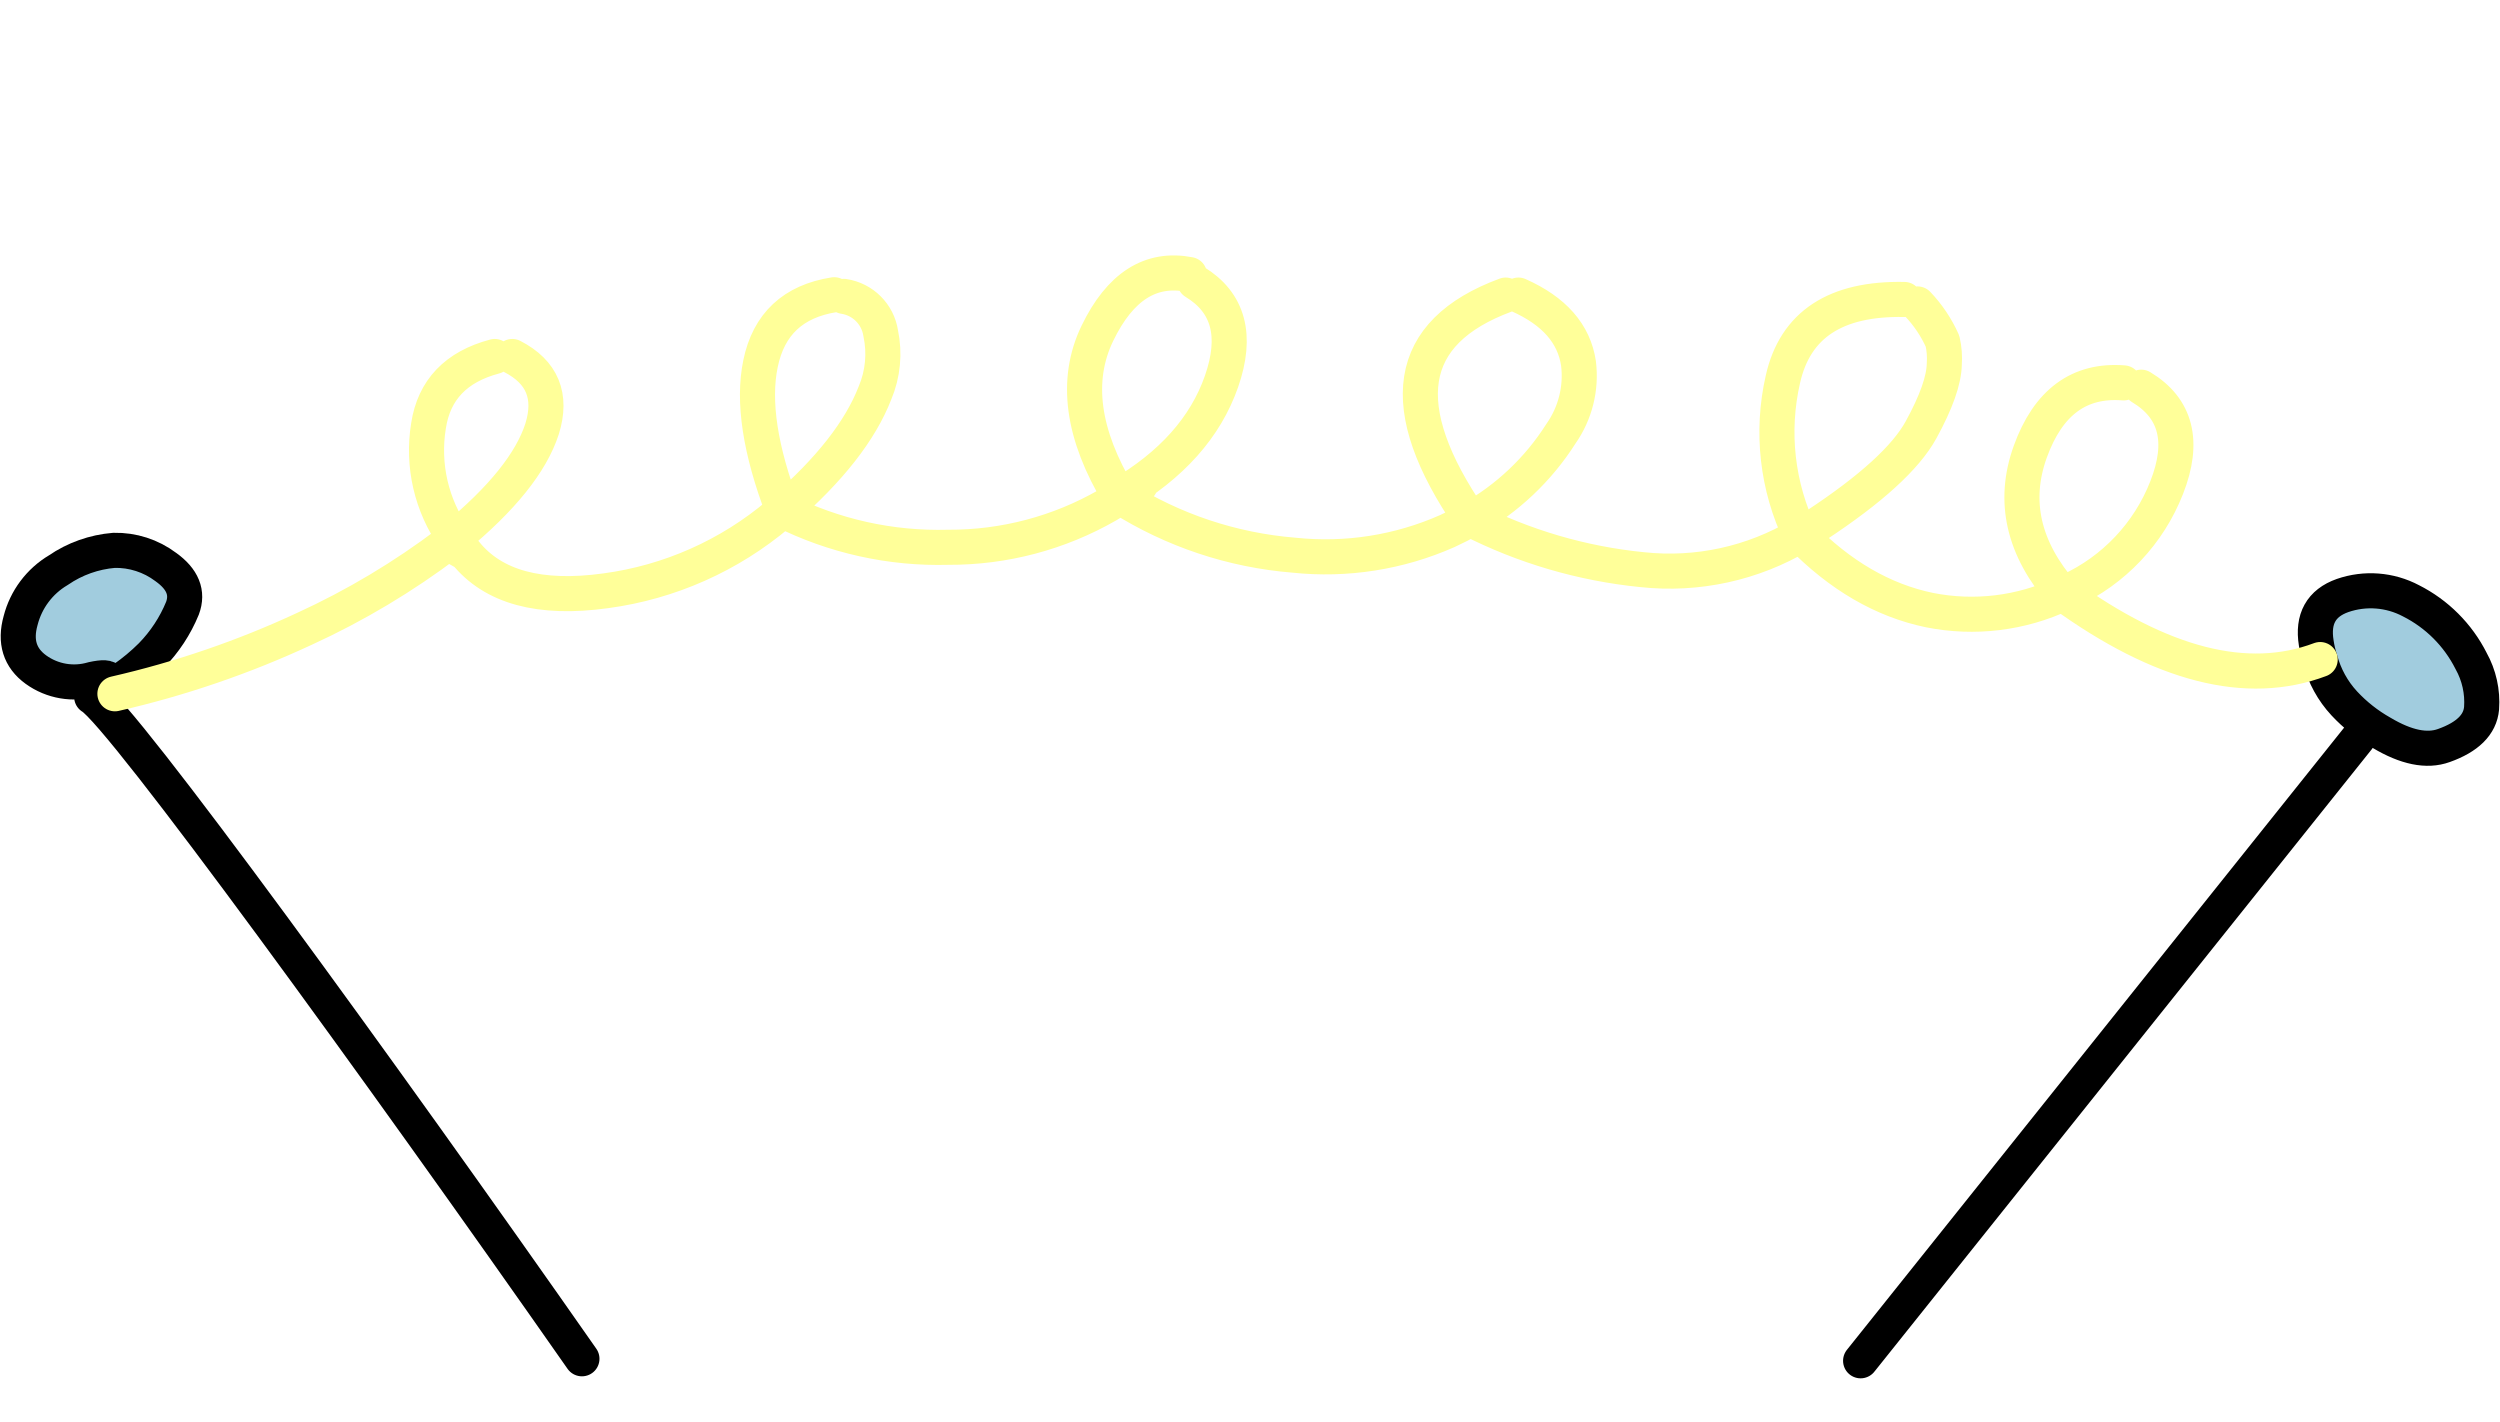
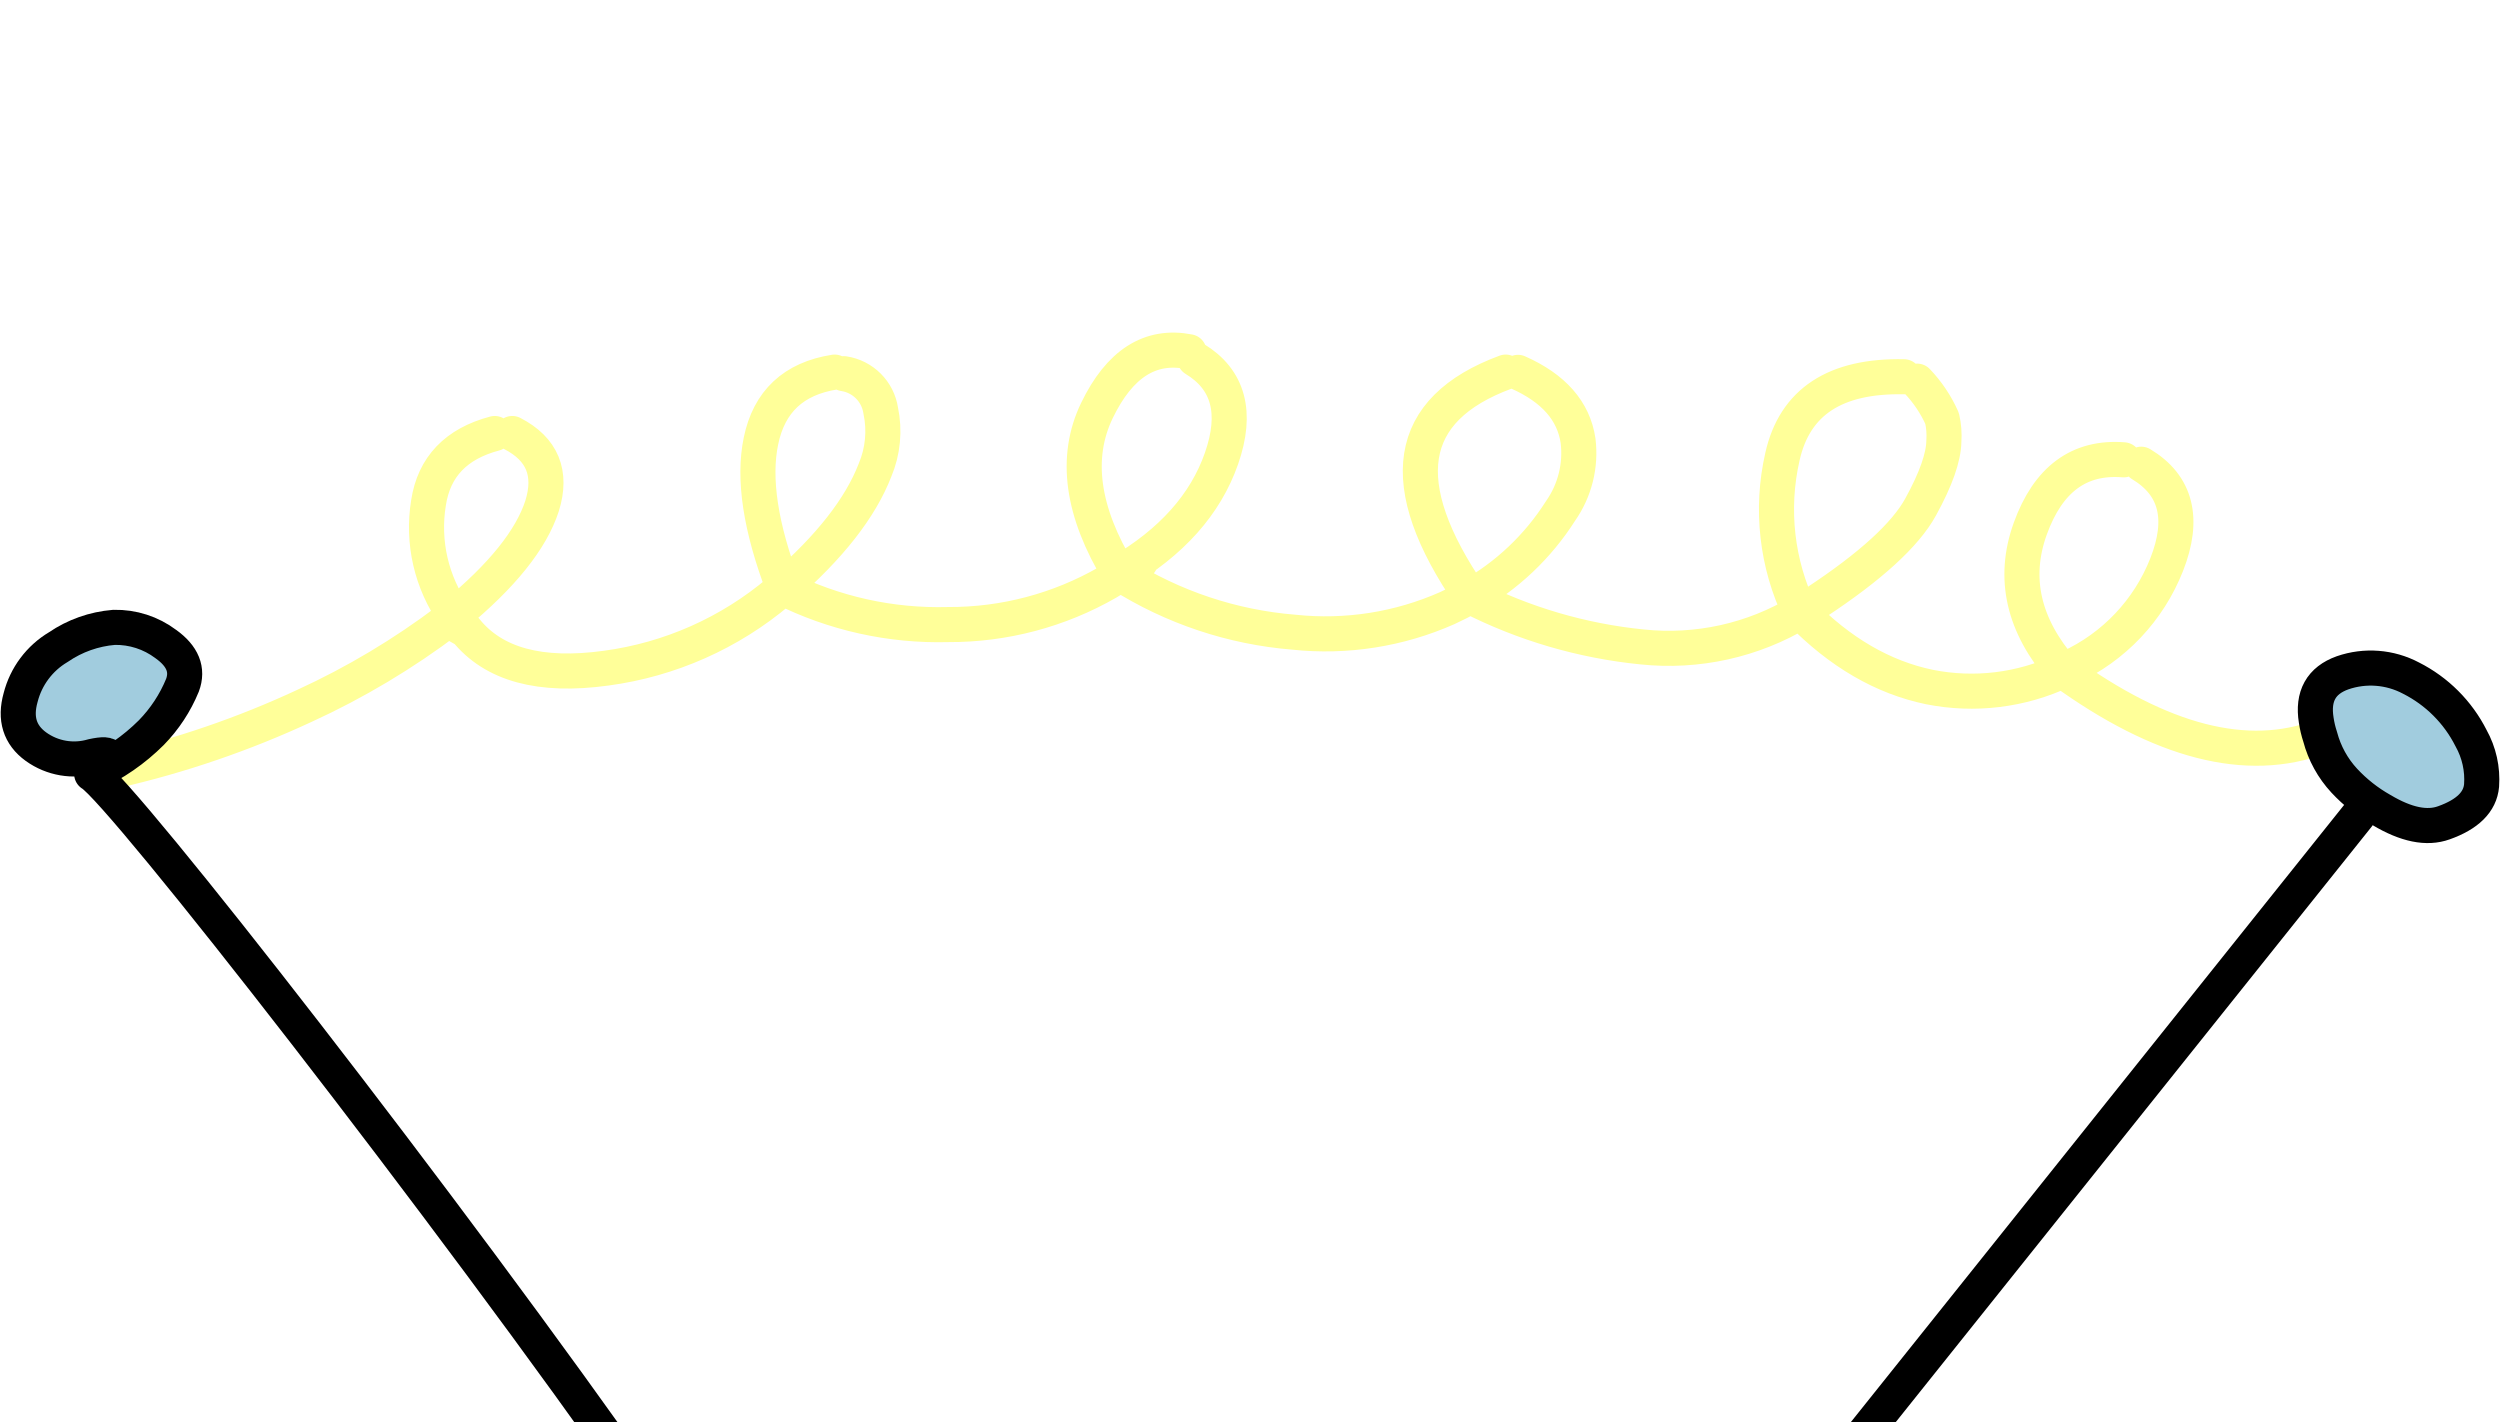
<svg xmlns="http://www.w3.org/2000/svg" id="Layer_1" data-name="Layer 1" viewBox="0 0 285 162">
+   <path id="HS_ANTENNA_01_0_Layer0_0_1_STROKES" data-name="HS ANTENNA 01 0 Layer0 0 1 STROKES" d="M136.2,40.92q5.79,3.51,3.05,11.35t-11.6,13q4.65-2.49.1.2a43.5,43.5,0,0,0,19.75,6.6A34.28,34.28,0,0,0,165,69.32c.93-.43,1.81-.88,2.65-1.35q-13.2-19.2,4-25.55M167.6,68a29,29,0,0,0,10.3-9.75,11.5,11.5,0,0,0,2-8q-.75-5.1-6.85-7.8m44,.5q-11.76-.24-13.85,9.1a27,27,0,0,0,2,17.75c.6-.33,1.2-.7,1.8-1.1q9.34-6.15,11.95-10.9t2.65-7.5a8.9,8.9,0,0,0-.2-2.6,15,15,0,0,0-2.85-4.25M205.25,69.77q6.75,6.9,14.7,8.55a24.45,24.45,0,0,0,15.2-1.85q-6.75-7.74-3.7-16.2t10.65-7.85M167.6,68a55.25,55.25,0,0,0,19.6,5.75,29.11,29.11,0,0,0,18.05-4m29.9,6.7c.26-.13.51-.25.75-.35A21.6,21.6,0,0,0,247,64.37q3.09-7.85-2.9-11.45m-8.95,23.55Q252,88.68,264.5,84M13.1,87.87a108.6,108.6,0,0,0,21.6-7.4,87.6,87.6,0,0,0,16.4-9.8c.23-.16.46-.35.7-.55a17.34,17.34,0,0,1-2.95-12.8q.94-6.15,7.55-7.9M51.1,70.67c.63.4,1.28.79,1.95,1.15l-1.25-1.7q8.14-6.69,10-12.45,1.74-5.6-3.4-8.25m-5.3,22.4q4.74,5.91,16,4.35a38.39,38.39,0,0,0,19.7-8.75,2.45,2.45,0,0,1,.5-.45q-3.9-10.24-2.55-16.7,1.39-6.75,8.4-7.85M89.25,67q8-6.94,10.5-13.4a11.41,11.41,0,0,0,.65-6.8,5,5,0,0,0-4.2-4.2m-7,24.4a39.72,39.72,0,0,0,18.9,4.2,36.1,36.1,0,0,0,18.15-4.8c.53-.33,1-.61,1.45-.85l-.1-.2q-6.41-10.54-2.55-18.55t10.5-6.7" fill="none" stroke="#ff9" stroke-linecap="round" stroke-linejoin="round" stroke-width="4" />
  <g id="HS_ANTENNA_01_0_Layer1_0_FILL" data-name="HS ANTENNA 01 0 Layer1 0 FILL">
-     <path d="M10.45,79.44a23.14,23.14,0,0,0,6.8-4.7,16.89,16.89,0,0,0,3.55-5.4q1-2.64-1.9-4.7a9.47,9.47,0,0,0-5.9-1.9A13.12,13.12,0,0,0,6.65,65a9.37,9.37,0,0,0-4.3,5.75q-1,3.6,1.75,5.6a7.44,7.44,0,0,0,6.45,1.1q3.64-.84-.1,2M264.5,75.19a11.78,11.78,0,0,0,2.75,5,17.67,17.67,0,0,0,4.25,3.35c2.8,1.67,5.16,2.15,7.1,1.45q4-1.44,4.3-4.25a9.66,9.66,0,0,0-1.2-5.4,15.49,15.49,0,0,0-6.85-6.85,9.81,9.81,0,0,0-7.8-.6q-3.66,1.31-3,5.4A11.22,11.22,0,0,0,264.5,75.19Z" fill="#a1ccde" />
+     <path d="M10.45,88.22a23.14,23.14,0,0,0,6.8-4.7,16.89,16.89,0,0,0,3.55-5.4q1-2.64-1.9-4.7a9.47,9.47,0,0,0-5.9-1.9,13.12,13.12,0,0,0-6.35,2.3,9.37,9.37,0,0,0-4.3,5.75q-1,3.6,1.75,5.6a7.44,7.44,0,0,0,6.45,1.1q3.64-.84-.1,2M264.5,84a11.78,11.78,0,0,0,2.75,5,17.67,17.67,0,0,0,4.25,3.35c2.8,1.67,5.16,2.15,7.1,1.45q4-1.44,4.3-4.25a9.66,9.66,0,0,0-1.2-5.4,15.49,15.49,0,0,0-6.85-6.85,9.81,9.81,0,0,0-7.8-.6q-3.66,1.31-3,5.4A11.22,11.22,0,0,0,264.5,84Z" fill="#a1ccde" />
  </g>
-   <path id="HS_ANTENNA_01_0_Layer1_0_1_STROKES" data-name="HS ANTENNA 01 0 Layer1 0 1 STROKES" d="M264.5,75.19a11.22,11.22,0,0,1-.45-1.9q-.66-4.1,3-5.4a9.81,9.81,0,0,1,7.8.6,15.49,15.49,0,0,1,6.85,6.85,9.66,9.66,0,0,1,1.2,5.4q-.25,2.81-4.3,4.25c-1.94.7-4.3.22-7.1-1.45a17.67,17.67,0,0,1-4.25-3.35A11.78,11.78,0,0,1,264.5,75.19Zm4.3,9-56.69,70.94M10.45,79.44q3.75-2.79.1-2a7.44,7.44,0,0,1-6.45-1.1q-2.76-2-1.75-5.6A9.37,9.37,0,0,1,6.65,65,13.12,13.12,0,0,1,13,62.74a9.47,9.47,0,0,1,5.9,1.9q2.89,2.06,1.9,4.7a16.89,16.89,0,0,1-3.55,5.4,23.14,23.14,0,0,1-6.8,4.7c3.4,2,32.82,42.46,55.89,75.46" fill="none" stroke="#000" stroke-linecap="round" stroke-linejoin="round" stroke-width="4" />
-   <path id="HS_ANTENNA_01_0_Layer0_0_1_STROKES" data-name="HS ANTENNA 01 0 Layer0 0 1 STROKES" d="M136.2,32.14q5.79,3.51,3.05,11.35t-11.6,13q4.65-2.49.1.2a43.5,43.5,0,0,0,19.75,6.6A34.28,34.28,0,0,0,165,60.54c.93-.43,1.81-.88,2.65-1.35q-13.2-19.2,4-25.55m-4,25.55a29,29,0,0,0,10.3-9.75,11.5,11.5,0,0,0,2-8q-.75-5.1-6.85-7.8m44,.5q-11.76-.24-13.85,9.1a27,27,0,0,0,2,17.75c.6-.33,1.2-.7,1.8-1.1Q216.4,53.74,219,49t2.65-7.5a8.9,8.9,0,0,0-.2-2.6,15,15,0,0,0-2.85-4.25M205.25,61q6.75,6.9,14.7,8.55a24.45,24.45,0,0,0,15.2-1.85q-6.75-7.74-3.7-16.2t10.65-7.85M167.6,59.19a55.25,55.25,0,0,0,19.6,5.75A29.11,29.11,0,0,0,205.25,61m29.9,6.7c.26-.13.51-.25.75-.35A21.6,21.6,0,0,0,247,55.59q3.09-7.85-2.9-11.45m-8.95,23.55Q252,79.9,264.5,75.19M13.1,79.09a108.6,108.6,0,0,0,21.6-7.4,87.6,87.6,0,0,0,16.4-9.8c.23-.16.46-.35.7-.55a17.34,17.34,0,0,1-2.95-12.8q.94-6.15,7.55-7.9M51.1,61.89c.63.4,1.28.79,1.95,1.15l-1.25-1.7q8.14-6.69,10-12.45,1.74-5.6-3.4-8.25M53.05,63q4.74,5.91,16,4.35a38.39,38.39,0,0,0,19.7-8.75,2.45,2.45,0,0,1,.5-.45q-3.9-10.24-2.55-16.7,1.39-6.75,8.4-7.85M89.25,58.19q8-6.94,10.5-13.4a11.41,11.41,0,0,0,.65-6.8,5,5,0,0,0-4.2-4.2m-7,24.4a39.72,39.72,0,0,0,18.9,4.2,36.1,36.1,0,0,0,18.15-4.8c.53-.33,1-.61,1.45-.85l-.1-.2Q121.24,46,125.1,38t10.5-6.7" fill="none" stroke="#ff9" stroke-linecap="round" stroke-linejoin="round" stroke-width="4" />
+   <path id="HS_ANTENNA_01_0_Layer1_0_1_STROKES" data-name="HS ANTENNA 01 0 Layer1 0 1 STROKES" d="M264.5,84a11.22,11.22,0,0,1-.45-1.9q-.66-4.09,3-5.4a9.81,9.81,0,0,1,7.8.6,15.49,15.49,0,0,1,6.85,6.85,9.66,9.66,0,0,1,1.2,5.4q-.25,2.81-4.3,4.25c-1.94.7-4.3.22-7.1-1.45A17.67,17.67,0,0,1,267.25,89,11.78,11.78,0,0,1,264.5,84Zm4.3,9-62.23,77.86M10.45,88.22q3.75-2.79.1-2a7.44,7.44,0,0,1-6.45-1.1q-2.76-2-1.75-5.6a9.37,9.37,0,0,1,4.3-5.75A13.12,13.12,0,0,1,13,71.52a9.47,9.47,0,0,1,5.9,1.9q2.89,2.06,1.9,4.7a16.89,16.89,0,0,1-3.55,5.4,23.14,23.14,0,0,1-6.8,4.7c3.4,2,40.55,49.56,63.62,82.56" fill="none" stroke="#000" stroke-linecap="round" stroke-linejoin="round" stroke-width="4" />
</svg>
